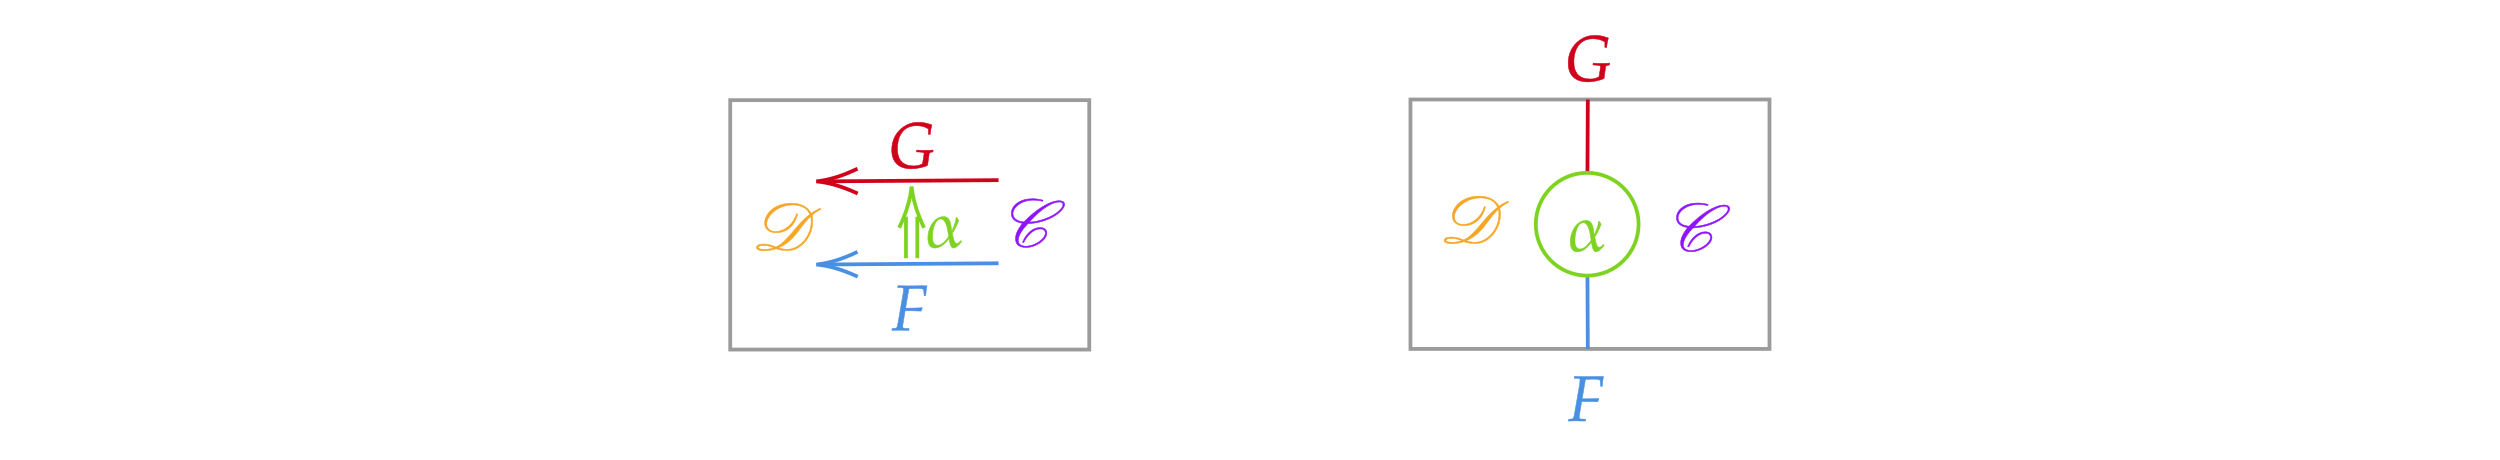
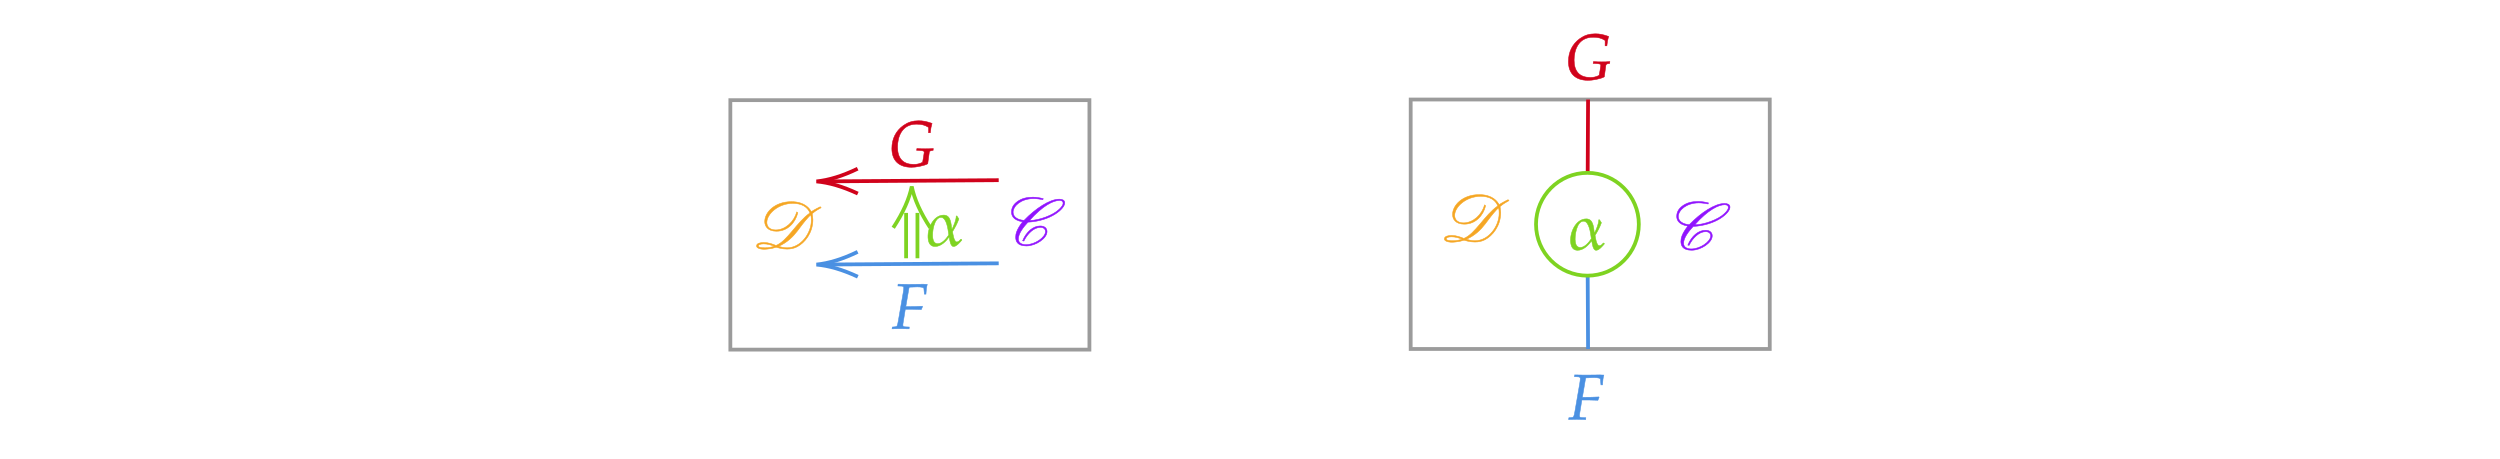
- <svg xmlns="http://www.w3.org/2000/svg" x="0" y="0" width="661.533" height="121.467" style="         width:661.533px;         height:121.467px;         background: transparent;         fill: none; ">
+ <svg xmlns="http://www.w3.org/2000/svg" x="0" y="0" width="661.433" height="121.367" style="         width:661.433px;         height:121.367px;         background: transparent;         fill: none; ">
  <svg class="role-diagram-draw-area">
    <g class="shapes-region" style="stroke: black; fill: none;">
      <g class="arrow-line">
        <path class="connection real" stroke-dasharray="" d="  M218,47.99 L264.23,47.67" style="stroke: rgb(208, 2, 27); stroke-opacity: 1; stroke-width: 1px; fill: none; fill-opacity: 1;" />
        <g stroke="rgb(208,2,27)" stroke-opacity="1" transform="matrix(0.9999756,-0.00698126,0.00698126,0.9999756,216,48)" style="stroke: rgb(208, 2, 27); stroke-width: 1px;">
          <path d=" M10.93,-3.29 Q4.96,-0.45 0,0 Q4.96,0.45 10.93,3.29" />
        </g>
      </g>
      <g class="arrow-line">
        <path class="connection real" stroke-dasharray="" d="  M218,69.99 L264.23,69.67" style="stroke: rgb(74, 144, 226); stroke-opacity: 1; stroke-width: 1px; fill: none; fill-opacity: 1;" />
        <g stroke="rgb(74,144,226)" stroke-opacity="1" transform="matrix(0.9999756,-0.00698126,0.00698126,0.9999756,216,70)" style="stroke: rgb(74, 144, 226); stroke-width: 1px;">
          <path d=" M10.93,-3.29 Q4.96,-0.45 0,0 Q4.96,0.45 10.93,3.29" />
        </g>
      </g>
      <g class="composite-shape">
        <path class="real" d=" M193.23,26.5 L288.23,26.5 L288.23,92.5 L193.23,92.5 Z" style="stroke-width: 1px; stroke: rgb(155, 155, 155); stroke-opacity: 1; fill: none; fill-opacity: 1;" />
      </g>
      <g class="composite-shape">
        <path class="real" d=" M373.23,26.33 L468.23,26.33 L468.23,92.33 L373.23,92.33 Z" style="stroke-width: 1px; stroke: rgb(155, 155, 155); stroke-opacity: 1; fill: none; fill-opacity: 1;" />
      </g>
      <g />
    </g>
    <g>
      <g class="connection-group">
        <g class="arrow-line">
-           <path class="connection real" stroke-dasharray="" d="  M239.73,68.33 L239.73,57.33 M242.73,68.33 L242.73,57.33" style="stroke: rgb(126, 211, 33); stroke-opacity: 1; stroke-width: 1px; fill: none; fill-opacity: 1;" />
+           <path class="connection real" stroke-dasharray="" d="  M239.73,68.33 L239.73,56.33 M242.73,68.33 L242.73,56.33" style="stroke: rgb(126, 211, 33); stroke-opacity: 1; stroke-width: 1px; fill: none; fill-opacity: 1;" />
          <g stroke="rgb(126,211,33)" stroke-opacity="1" transform="matrix(3.061616997868383e-16,1,-1,3.061616997868383e-16,241.225,49.33333)" style="stroke: rgb(126, 211, 33); stroke-width: 1px;">
-             <path d=" M10.93,-3.29 Q4.96,-0.45 0,0 Q4.96,0.45 10.93,3.29" />
+             <path d=" M10.93,-4.9 Q4.96,-1 0,0 Q4.96,1 10.93,4.9" />
          </g>
        </g>
      </g>
      <g class="connection-group">
        <g class="arrow-line">
          <path class="connection real" stroke-dasharray="" d="  M420.16,92.33 L420.06,72.93" style="stroke: rgb(74, 144, 226); stroke-opacity: 1; stroke-width: 1px; fill: none; fill-opacity: 1;" />
        </g>
      </g>
      <g class="connection-group">
        <g class="arrow-line">
          <path class="connection real" stroke-dasharray="" d="  M420.06,45.73 L420.16,26.33" style="stroke: rgb(208, 2, 27); stroke-opacity: 1; stroke-width: 1px; fill: none; fill-opacity: 1;" />
        </g>
      </g>
    </g>
    <g>
      <g>
        <circle cx="419.99" cy="59.333" r="13.601" style="stroke: rgb(126, 211, 33); stroke-opacity: 1; stroke-width: 1px; fill: none; fill-opacity: 1;" />
      </g>
    </g>
    <g />
  </svg>
  <svg width="660" height="119.933" style="width:660px;height:119.933px;font-family:Asana-Math, Asana;background:transparent;">
    <g>
      <g>
        <g>
-           <g transform="matrix(1,0,0,1,199.4,66.23335)">
+           <g transform="matrix(1,0,0,1,199.4,65.81668)">
            <path transform="matrix(0.017,0,0,-0.017,0,0)" d="M180 15C128 15 73 20 73 45C73 56 91 76 154 76C218 76 265 60 318 40L318 39C274 24 230 15 180 15ZM897 440C897 245 737 15 520 15C468 15 415 29 389 38C522 98 610 184 680 276L719 328C784 416 840 482 889 530L889 529C897 495 897 467 897 440ZM587 733C327 733 172 566 172 423C172 354 217 273 355 273C528 273 649 404 687 560L671 573C628 421 493 293 343 293C252 293 205 343 205 409C205 543 384 706 611 706C746 706 839 652 876 557C672 417 523 119 347 51C302 71 232 98 156 98C106 98 45 85 45 45C40 11 110 -18 213 -5C267 0 290 5 351 23C374 17 441 -5 519 -5C576 -5 629 5 679 32C791 91 922 242 922 455C922 476 913 533 911 547C936 568 962 591 1050 639L1036 654C1015 644 950 612 897 577L897 576C875 618 801 733 587 733Z" stroke="rgb(245,166,35)" stroke-opacity="1" stroke-width="8" fill="rgb(245,166,35)" fill-opacity="1" />
          </g>
        </g>
      </g>
    </g>
    <g>
      <g>
        <g>
-           <g transform="matrix(1,0,0,1,266.85,65.23335)">
+           <g transform="matrix(1,0,0,1,266.85,64.81668)">
            <path transform="matrix(0.017,0,0,-0.017,0,0)" d="M791 693C823 693 848 684 848 648C848 625 828 594 789 557C693 462 476 384 323 380L323 379C534 615 696 693 791 693ZM218 361C124 239 110 171 110 122C110 66 130 -15 277 -15C425 -15 598 105 598 208C598 266 554 296 493 296C384 296 278 209 218 66L237 61C290 171 391 274 495 274C557 274 574 235 574 210C574 116 406 5 272 5C204 5 152 33 152 93C152 179 230 278 301 355C659 374 874 564 874 656C874 701 828 713 789 713C639 713 418 567 241 383C144 390 70 434 70 510C70 607 194 722 390 722C446 722 505 710 533 705L539 721C495 733 435 744 377 744C279 744 200 722 138 677C76 633 45 578 45 513C45 482 50 388 218 361Z" stroke="rgb(144,19,254)" stroke-opacity="1" stroke-width="8" fill="rgb(144,19,254)" fill-opacity="1" />
          </g>
        </g>
      </g>
    </g>
    <g>
      <g>
        <g>
-           <g transform="matrix(1,0,0,1,236,87.36665)">
+           <g transform="matrix(1,0,0,1,236.0167,86.95003)">
            <path transform="matrix(0.017,0,0,-0.017,0,0)" d="M286 646L392 650C454 650 494 641 495 626L503 537L527 537C530 600 537 651 548 689C526 691 498 692 481 692L440 691L275 689L246 689C221 689 181 690 143 691L94 692L91 664L147 662C171 661 182 652 182 635C182 621 178 589 173 559L98 125C81 33 81 32 40 28L4 25L0 -3L34 -2C74 -1 106 0 127 0C145 0 174 -1 213 -2L265 -3L268 25L204 28C177 29 168 37 168 57C168 63 169 74 170 78L206 301L323 301C350 301 381 300 429 298L455 297L474 342L470 349C389 345 329 343 251 343L214 343L260 614C263 630 264 635 269 646Z" stroke="rgb(74,144,226)" stroke-opacity="1" stroke-width="8" fill="rgb(74,144,226)" fill-opacity="1" />
          </g>
        </g>
      </g>
    </g>
    <g>
      <g>
        <g>
-           <g transform="matrix(1,0,0,1,235.1166,44.36665)">
+           <g transform="matrix(1,0,0,1,235.1166,43.95001)">
            <path transform="matrix(0.017,0,0,-0.017,0,0)" d="M434 653C511 653 565 639 621 603L621 519L648 519C653 576 661 619 675 665C592 695 535 706 466 706C374 706 301 683 229 632C112 548 50 424 50 274C50 87 159 -18 355 -18C412 -21 559 6 608 37C628 193 632 216 633 219C635 228 647 238 660 240L692 246L694 274C655 270 620 269 569 269C518 269 482 270 440 274L435 246L469 244C544 240 553 236 553 212C553 197 533 84 528 60C483 36 444 27 390 27C224 27 138 120 138 297C138 443 197 653 434 653Z" stroke="rgb(208,2,27)" stroke-opacity="1" stroke-width="8" fill="rgb(208,2,27)" fill-opacity="1" />
          </g>
        </g>
      </g>
    </g>
    <g>
      <g>
        <g>
-           <g transform="matrix(1,0,0,1,442.85,66.36665)">
+           <g transform="matrix(1,0,0,1,442.85,65.95001)">
            <path transform="matrix(0.017,0,0,-0.017,0,0)" d="M791 693C823 693 848 684 848 648C848 625 828 594 789 557C693 462 476 384 323 380L323 379C534 615 696 693 791 693ZM218 361C124 239 110 171 110 122C110 66 130 -15 277 -15C425 -15 598 105 598 208C598 266 554 296 493 296C384 296 278 209 218 66L237 61C290 171 391 274 495 274C557 274 574 235 574 210C574 116 406 5 272 5C204 5 152 33 152 93C152 179 230 278 301 355C659 374 874 564 874 656C874 701 828 713 789 713C639 713 418 567 241 383C144 390 70 434 70 510C70 607 194 722 390 722C446 722 505 710 533 705L539 721C495 733 435 744 377 744C279 744 200 722 138 677C76 633 45 578 45 513C45 482 50 388 218 361Z" stroke="rgb(144,19,254)" stroke-opacity="1" stroke-width="8" fill="rgb(144,19,254)" fill-opacity="1" />
          </g>
        </g>
      </g>
    </g>
    <g>
      <g>
        <g>
-           <g transform="matrix(1,0,0,1,381.3834,64.36665)">
+           <g transform="matrix(1,0,0,1,381.3833,63.95001)">
            <path transform="matrix(0.017,0,0,-0.017,0,0)" d="M180 15C128 15 73 20 73 45C73 56 91 76 154 76C218 76 265 60 318 40L318 39C274 24 230 15 180 15ZM897 440C897 245 737 15 520 15C468 15 415 29 389 38C522 98 610 184 680 276L719 328C784 416 840 482 889 530L889 529C897 495 897 467 897 440ZM587 733C327 733 172 566 172 423C172 354 217 273 355 273C528 273 649 404 687 560L671 573C628 421 493 293 343 293C252 293 205 343 205 409C205 543 384 706 611 706C746 706 839 652 876 557C672 417 523 119 347 51C302 71 232 98 156 98C106 98 45 85 45 45C40 11 110 -18 213 -5C267 0 290 5 351 23C374 17 441 -5 519 -5C576 -5 629 5 679 32C791 91 922 242 922 455C922 476 913 533 911 547C936 568 962 591 1050 639L1036 654C1015 644 950 612 897 577L897 576C875 618 801 733 587 733Z" stroke="rgb(245,166,35)" stroke-opacity="1" stroke-width="8" fill="rgb(245,166,35)" fill-opacity="1" />
          </g>
        </g>
      </g>
    </g>
    <g>
      <g>
        <g>
-           <g transform="matrix(1,0,0,1,244.7667,65.36665)">
+           <g transform="matrix(1,0,0,1,244.7667,64.95001)">
            <path transform="matrix(0.017,0,0,-0.017,0,0)" d="M562 97L555 97C539 79 520 55 493 55C448 55 432 184 426 216C465 278 500 343 525 413C516 428 506 444 495 459L484 459C482 391 447 315 421 257L414 260C403 337 401 473 289 473C121 473 24 243 48 93C57 33 86 -16 154 -16C246 -16 324 64 372 131L375 128C381 95 392 -16 443 -16C489 -16 545 54 571 84C570 91 567 94 562 97ZM368 164C334 113 268 28 197 28C144 28 126 70 119 115C105 202 138 437 247 437C334 437 355 252 364 192Z" stroke="rgb(126,211,33)" stroke-opacity="1" stroke-width="8" fill="rgb(126,211,33)" fill-opacity="1" />
          </g>
        </g>
      </g>
    </g>
    <g>
      <g>
        <g>
-           <g transform="matrix(1,0,0,1,414.7667,66.36665)">
+           <g transform="matrix(1,0,0,1,414.7667,65.95001)">
            <path transform="matrix(0.017,0,0,-0.017,0,0)" d="M562 97L555 97C539 79 520 55 493 55C448 55 432 184 426 216C465 278 500 343 525 413C516 428 506 444 495 459L484 459C482 391 447 315 421 257L414 260C403 337 401 473 289 473C121 473 24 243 48 93C57 33 86 -16 154 -16C246 -16 324 64 372 131L375 128C381 95 392 -16 443 -16C489 -16 545 54 571 84C570 91 567 94 562 97ZM368 164C334 113 268 28 197 28C144 28 126 70 119 115C105 202 138 437 247 437C334 437 355 252 364 192Z" stroke="rgb(126,211,33)" stroke-opacity="1" stroke-width="8" fill="rgb(126,211,33)" fill-opacity="1" />
          </g>
        </g>
      </g>
    </g>
    <g>
      <g>
        <g>
-           <g transform="matrix(1,0,0,1,415.0167,111.3667)">
+           <g transform="matrix(1,0,0,1,415.0167,110.95)">
            <path transform="matrix(0.017,0,0,-0.017,0,0)" d="M286 646L392 650C454 650 494 641 495 626L503 537L527 537C530 600 537 651 548 689C526 691 498 692 481 692L440 691L275 689L246 689C221 689 181 690 143 691L94 692L91 664L147 662C171 661 182 652 182 635C182 621 178 589 173 559L98 125C81 33 81 32 40 28L4 25L0 -3L34 -2C74 -1 106 0 127 0C145 0 174 -1 213 -2L265 -3L268 25L204 28C177 29 168 37 168 57C168 63 169 74 170 78L206 301L323 301C350 301 381 300 429 298L455 297L474 342L470 349C389 345 329 343 251 343L214 343L260 614C263 630 264 635 269 646Z" stroke="rgb(74,144,226)" stroke-opacity="1" stroke-width="8" fill="rgb(74,144,226)" fill-opacity="1" />
          </g>
        </g>
      </g>
    </g>
    <g>
      <g>
        <g>
-           <g transform="matrix(1,0,0,1,414.1166,21.36667)">
+           <g transform="matrix(1,0,0,1,414.1166,20.95001)">
            <path transform="matrix(0.017,0,0,-0.017,0,0)" d="M434 653C511 653 565 639 621 603L621 519L648 519C653 576 661 619 675 665C592 695 535 706 466 706C374 706 301 683 229 632C112 548 50 424 50 274C50 87 159 -18 355 -18C412 -21 559 6 608 37C628 193 632 216 633 219C635 228 647 238 660 240L692 246L694 274C655 270 620 269 569 269C518 269 482 270 440 274L435 246L469 244C544 240 553 236 553 212C553 197 533 84 528 60C483 36 444 27 390 27C224 27 138 120 138 297C138 443 197 653 434 653Z" stroke="rgb(208,2,27)" stroke-opacity="1" stroke-width="8" fill="rgb(208,2,27)" fill-opacity="1" />
          </g>
        </g>
      </g>
    </g>
  </svg>
</svg>
